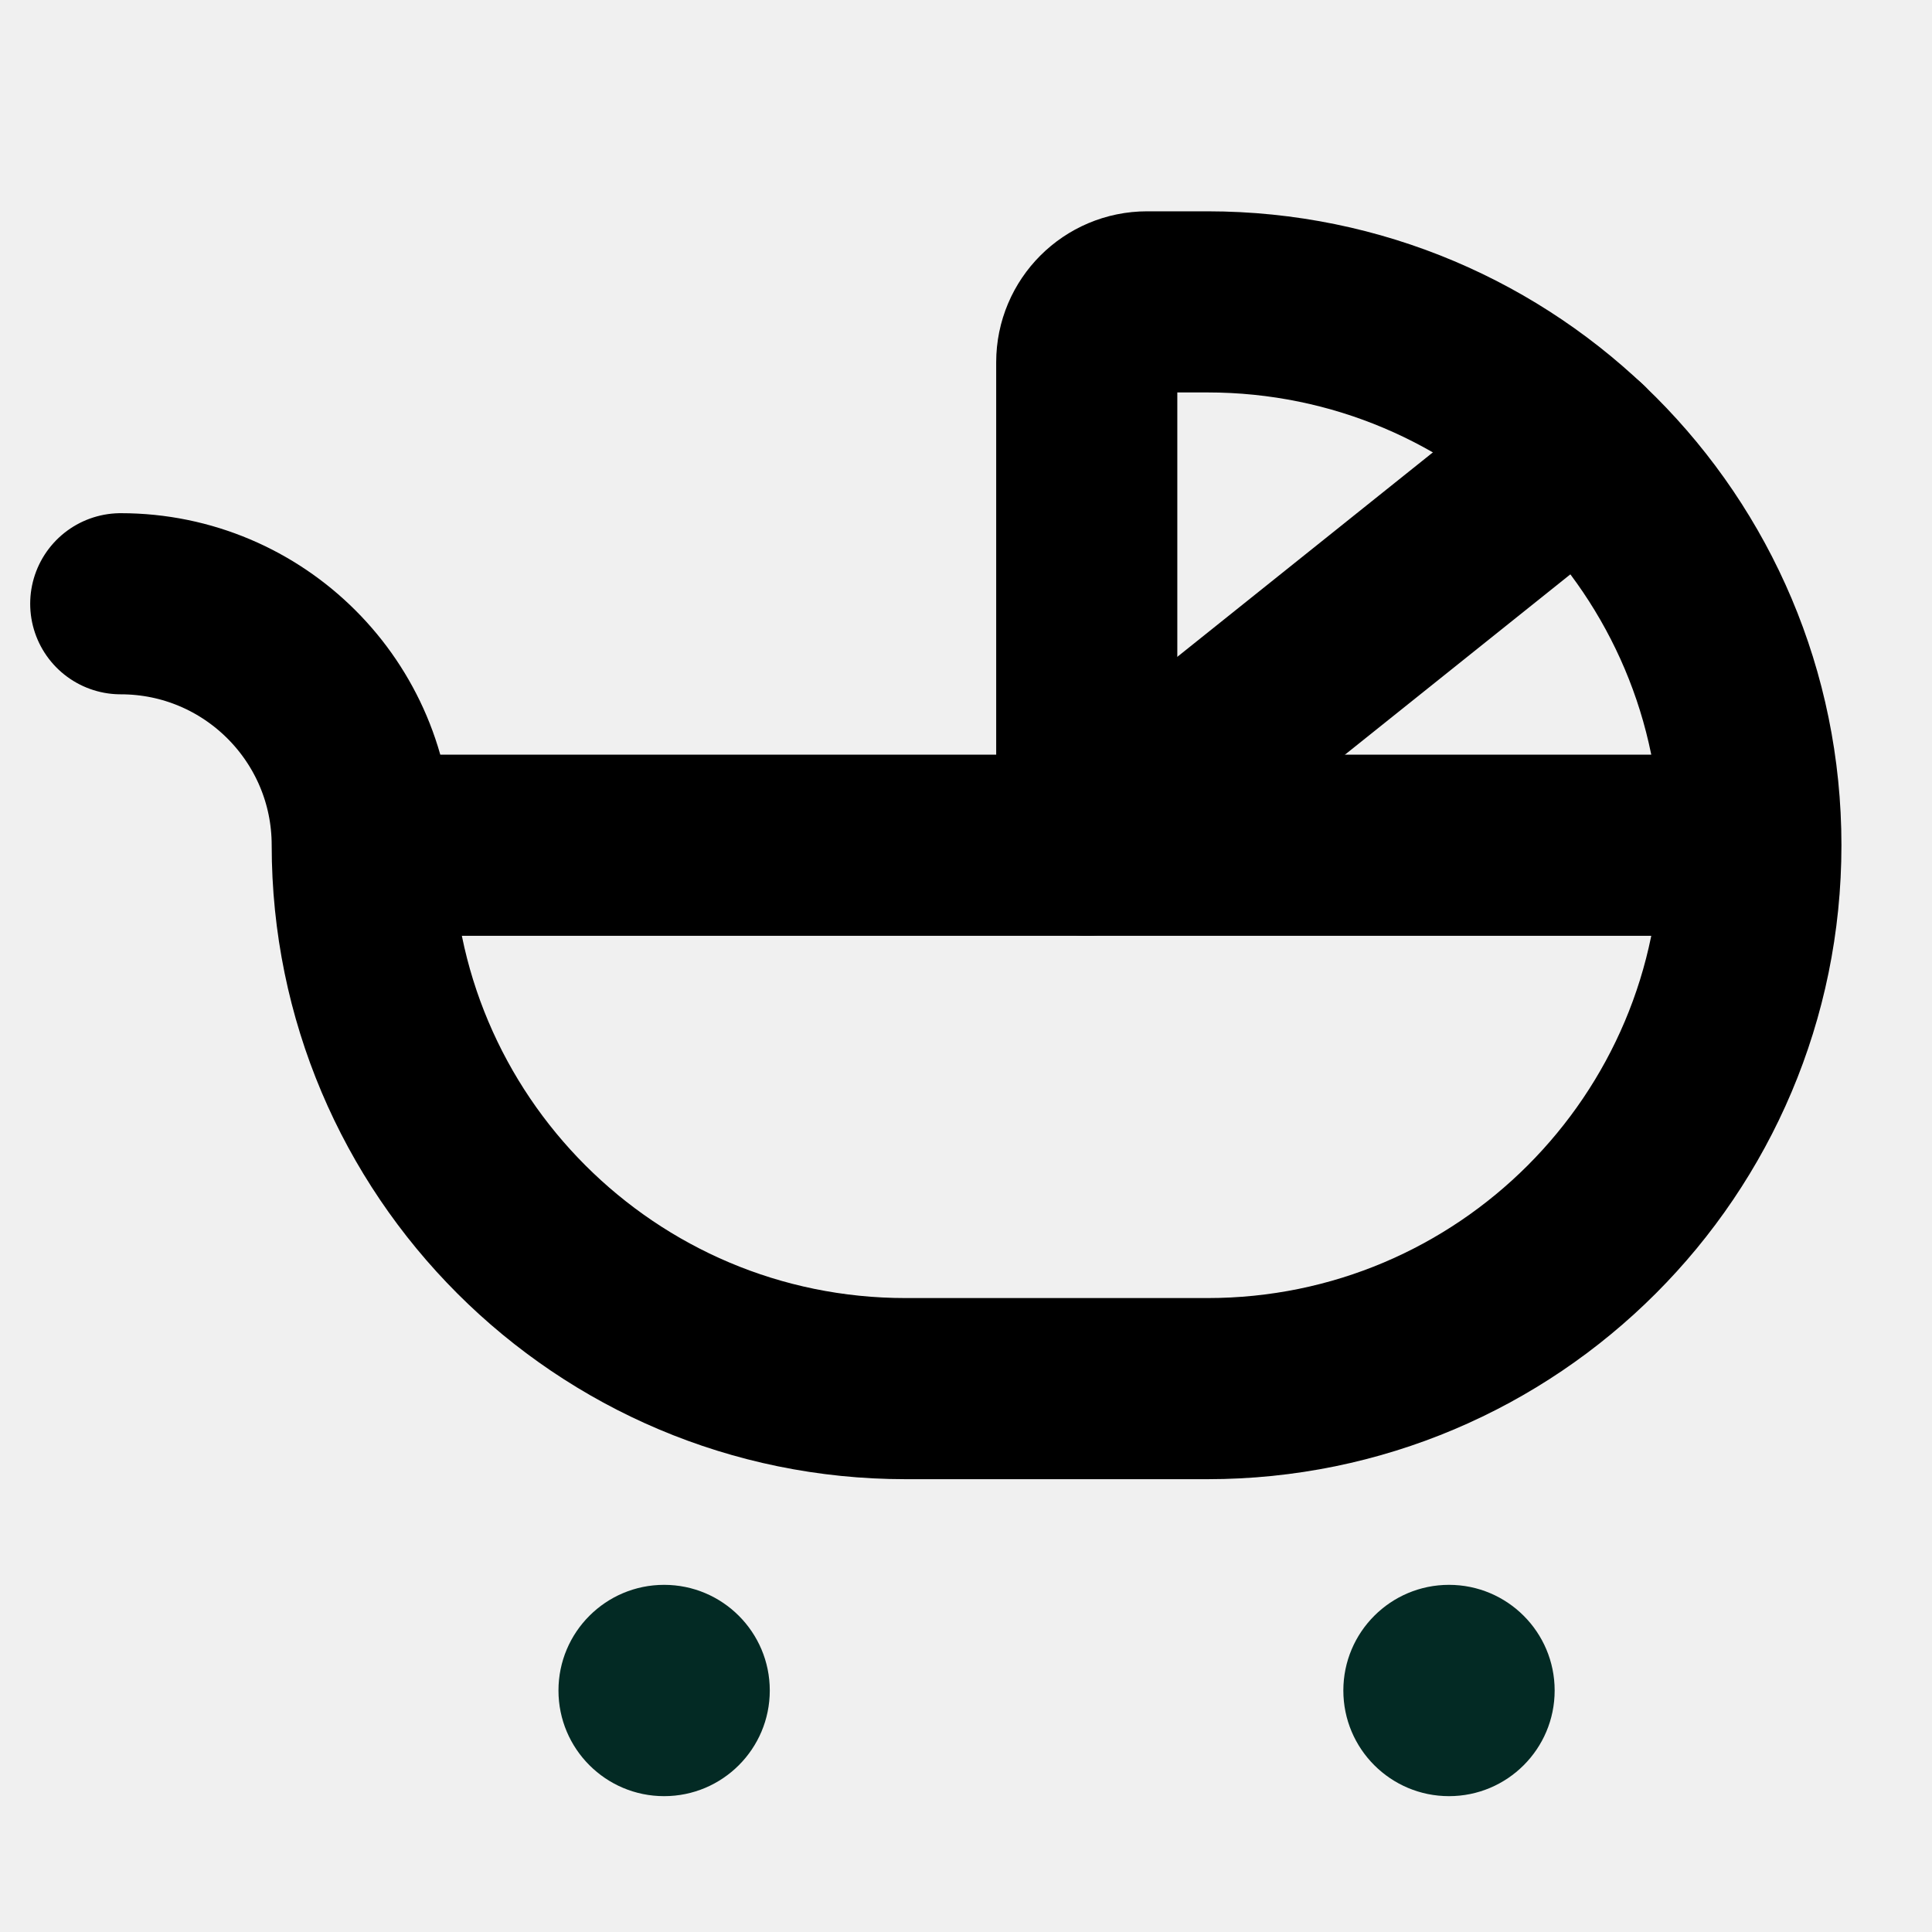
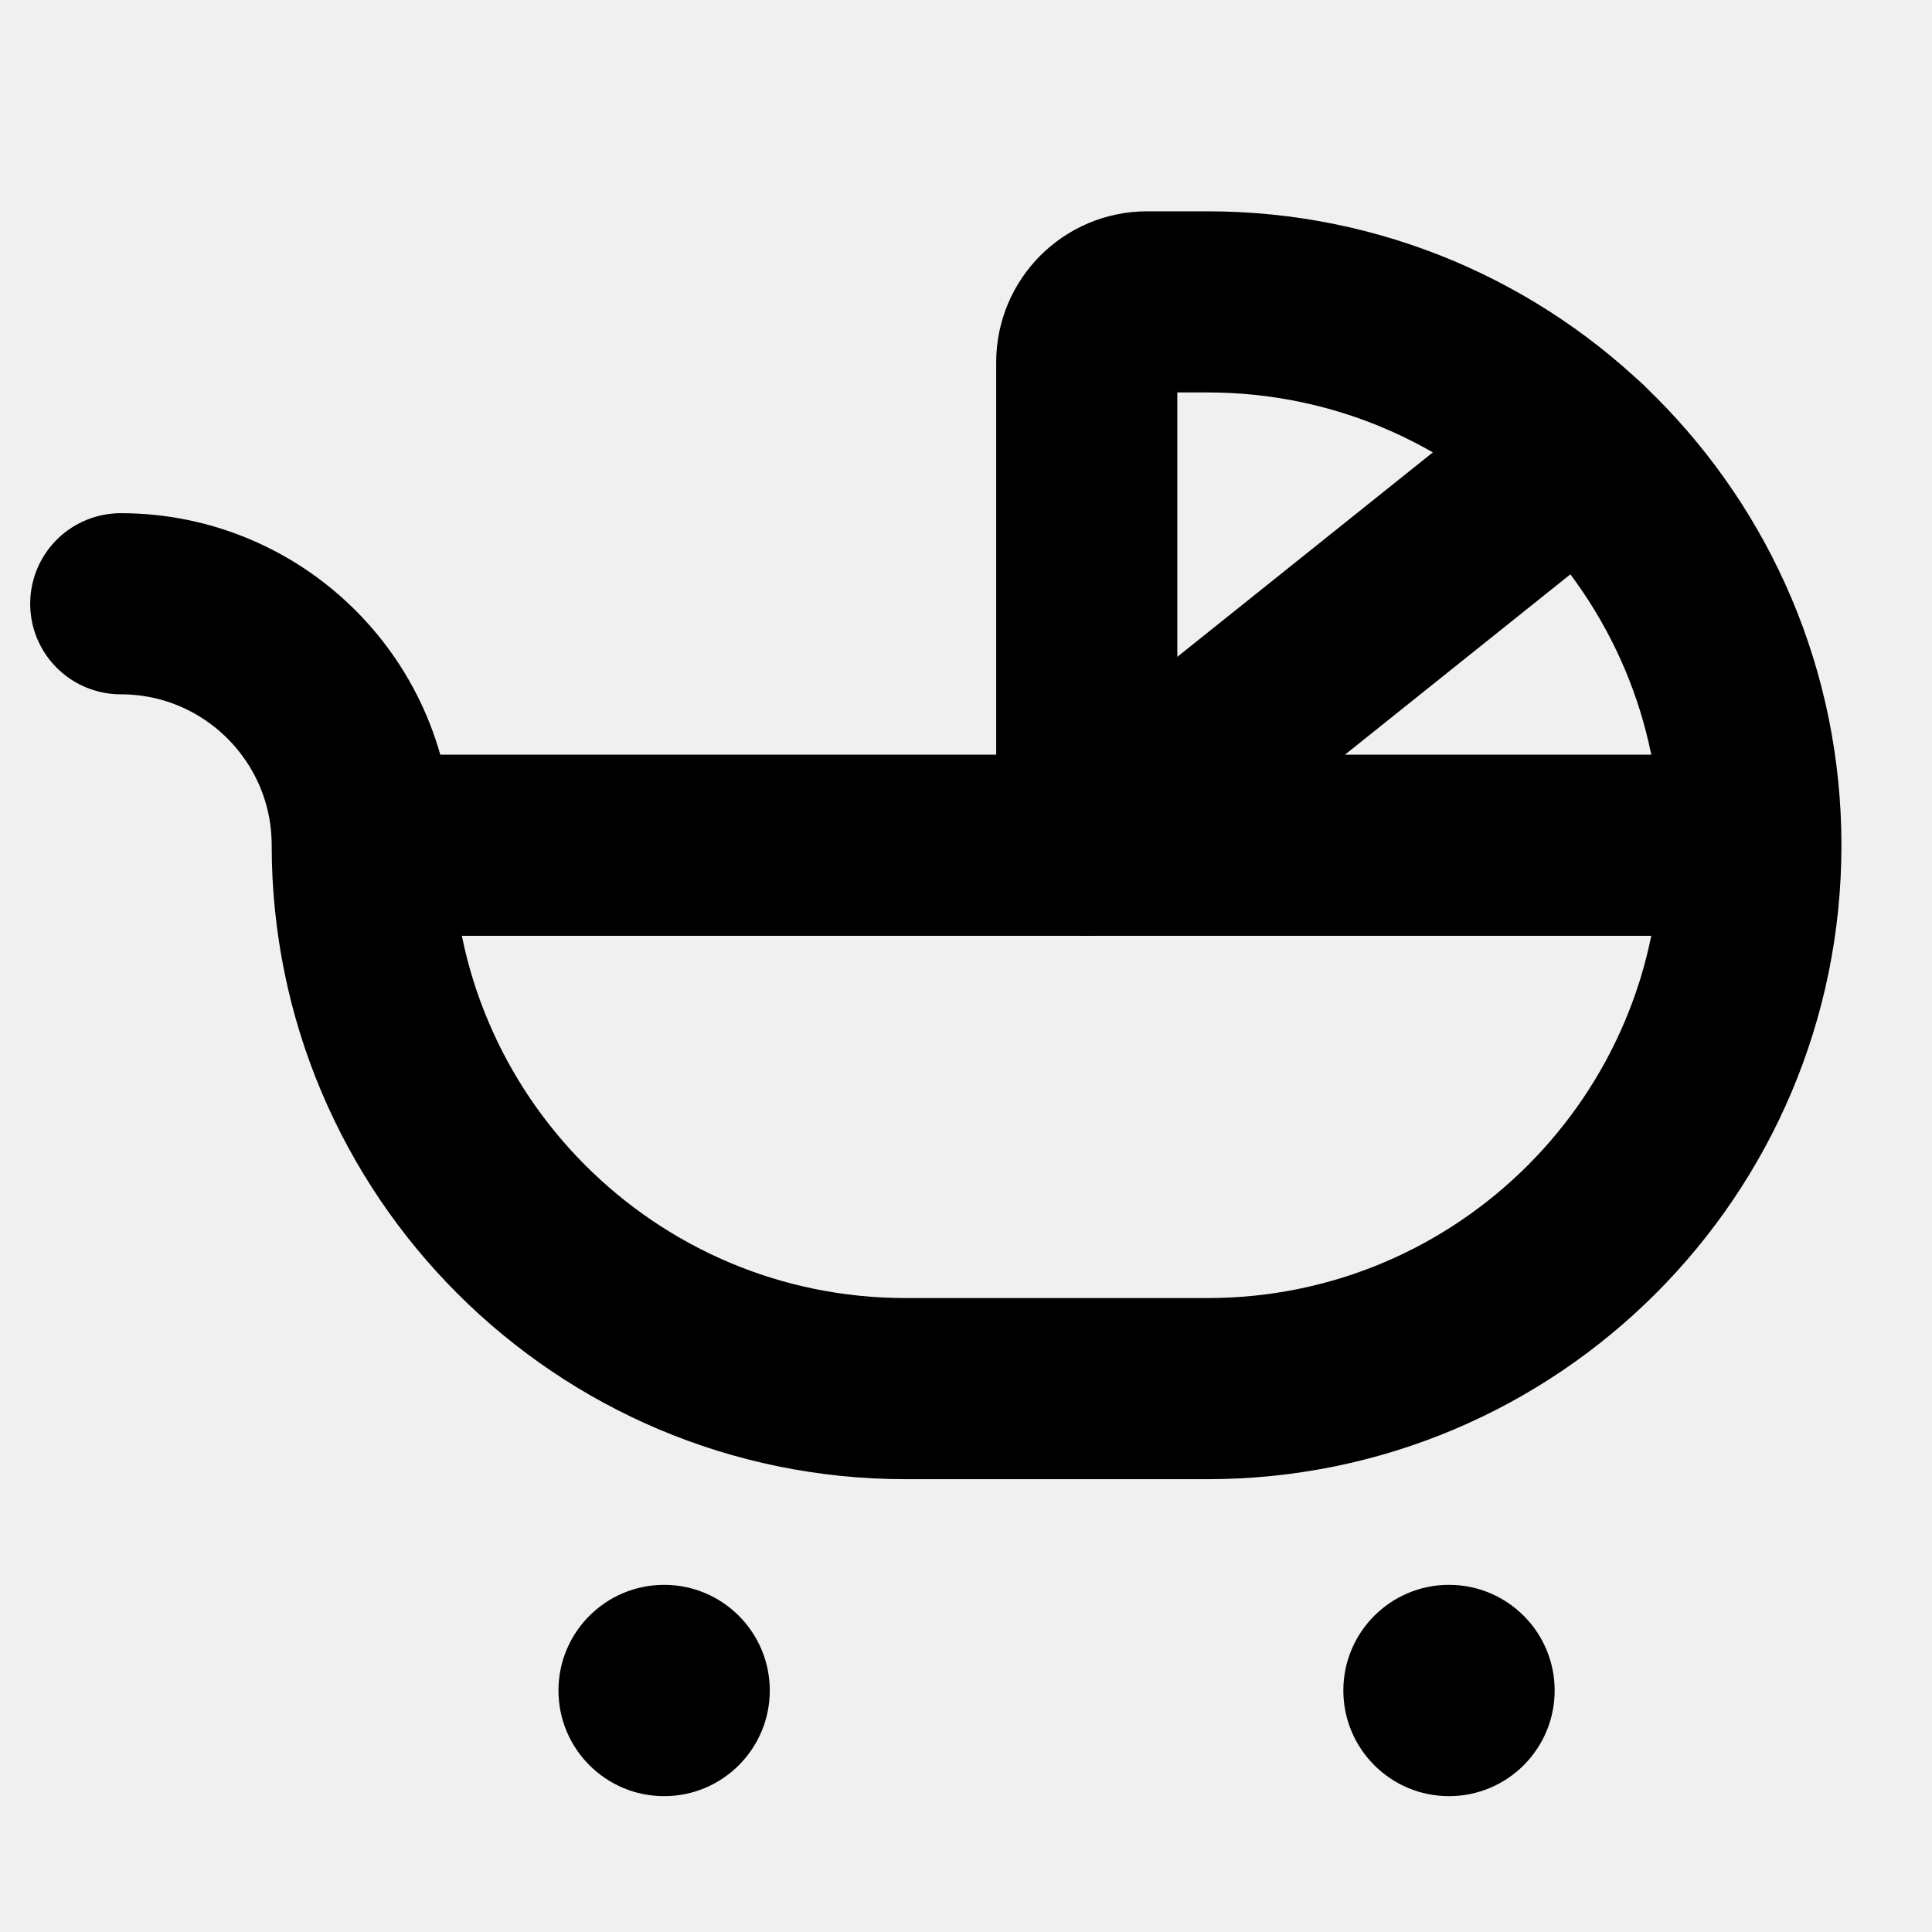
<svg xmlns="http://www.w3.org/2000/svg" width="1em" height="1em" fill="none" viewBox="0 0 16 16">
  <g clip-path="url(#a)">
    <path stroke="currentColor" stroke-linecap="round" stroke-linejoin="round" stroke-width="1.5" d="M3 7h11.5a4.5 4.5 0 0 1-4.5 4.5H7.5A4.5 4.5 0 0 1 3 7Zm6 0V3a.5.5 0 0 1 .5-.5h.5A4.5 4.5 0 0 1 14.5 7M1 5a2 2 0 0 1 2 2" />
-     <path fill="#032A24" d="M5.5 14.875a.875.875 0 1 0 0-1.75.875.875 0 0 0 0 1.75Zm6.5 0a.875.875 0 1 0 0-1.75.875.875 0 0 0 0 1.75Z" />
+     <path fill="currentColor" d="M5.5 14.875a.875.875 0 1 0 0-1.75.875.875 0 0 0 0 1.75Zm6.5 0a.875.875 0 1 0 0-1.75.875.875 0 0 0 0 1.75Z" />
    <path stroke="currentColor" stroke-linecap="round" stroke-linejoin="round" stroke-width="1.5" d="m9 7 4.09-3.272" />
  </g>
  <defs>
    <clipPath id="a">
      <path fill="#fff" d="M0 0h16v16H0z" />
    </clipPath>
  </defs>
</svg>
